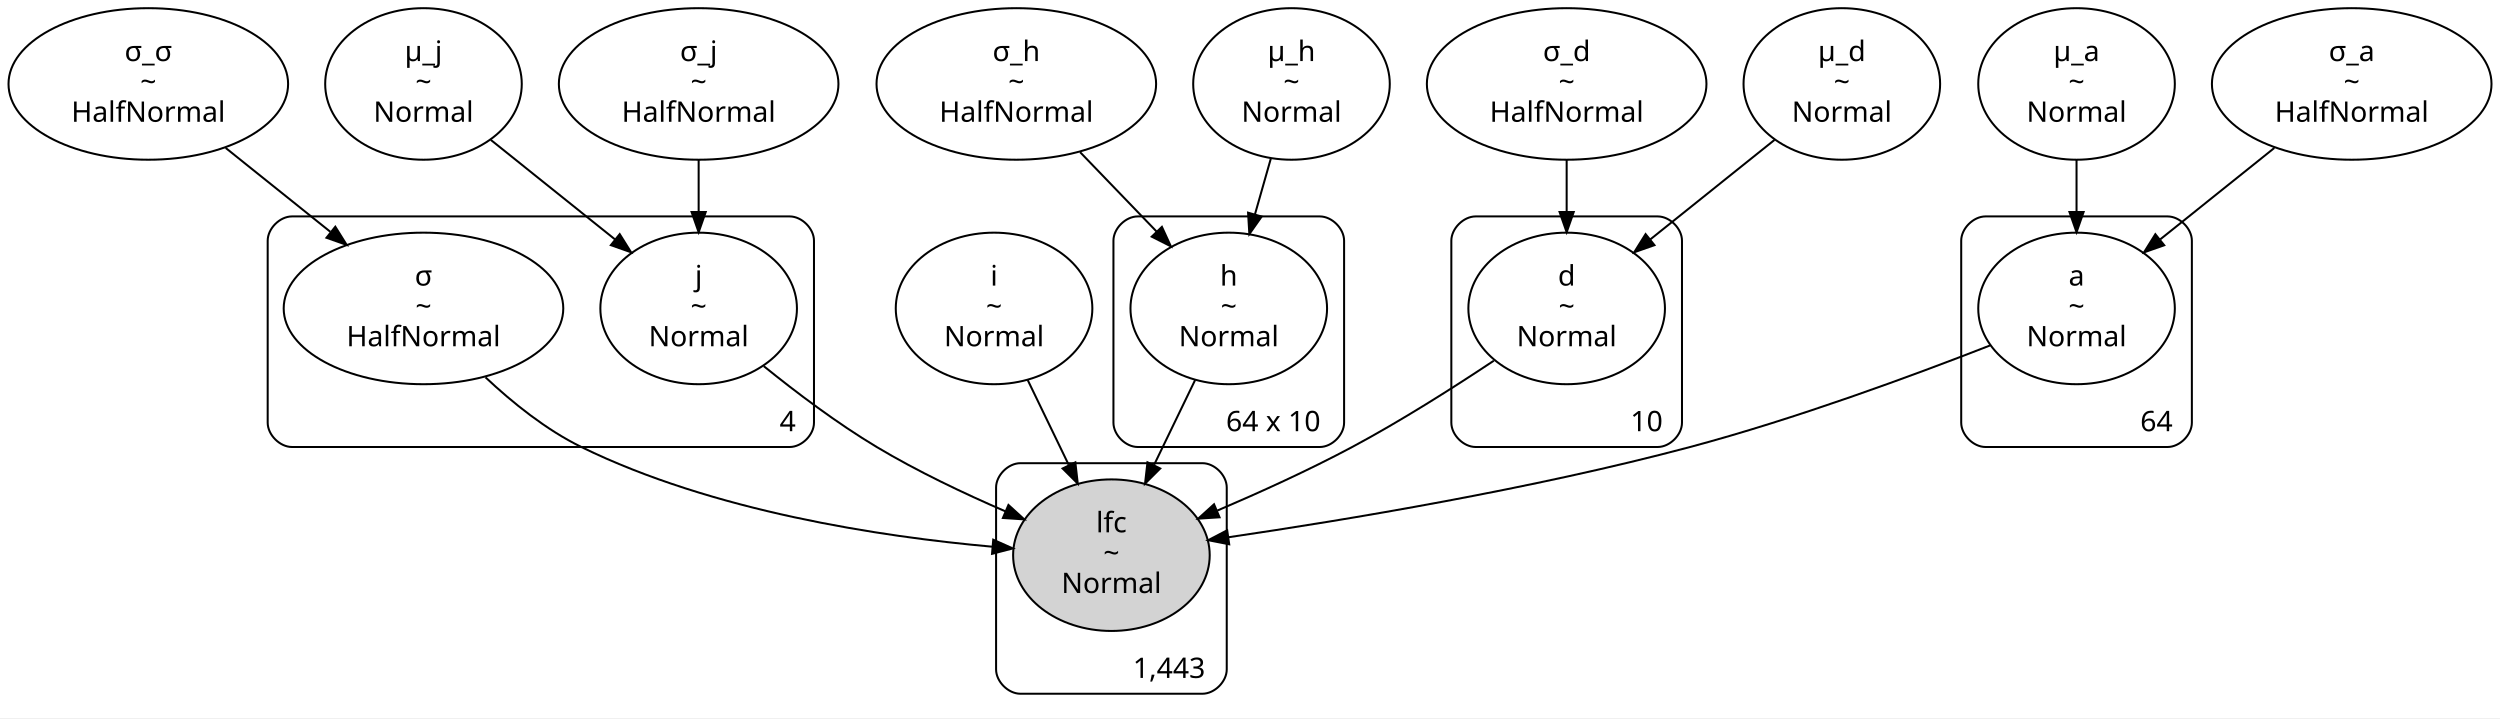
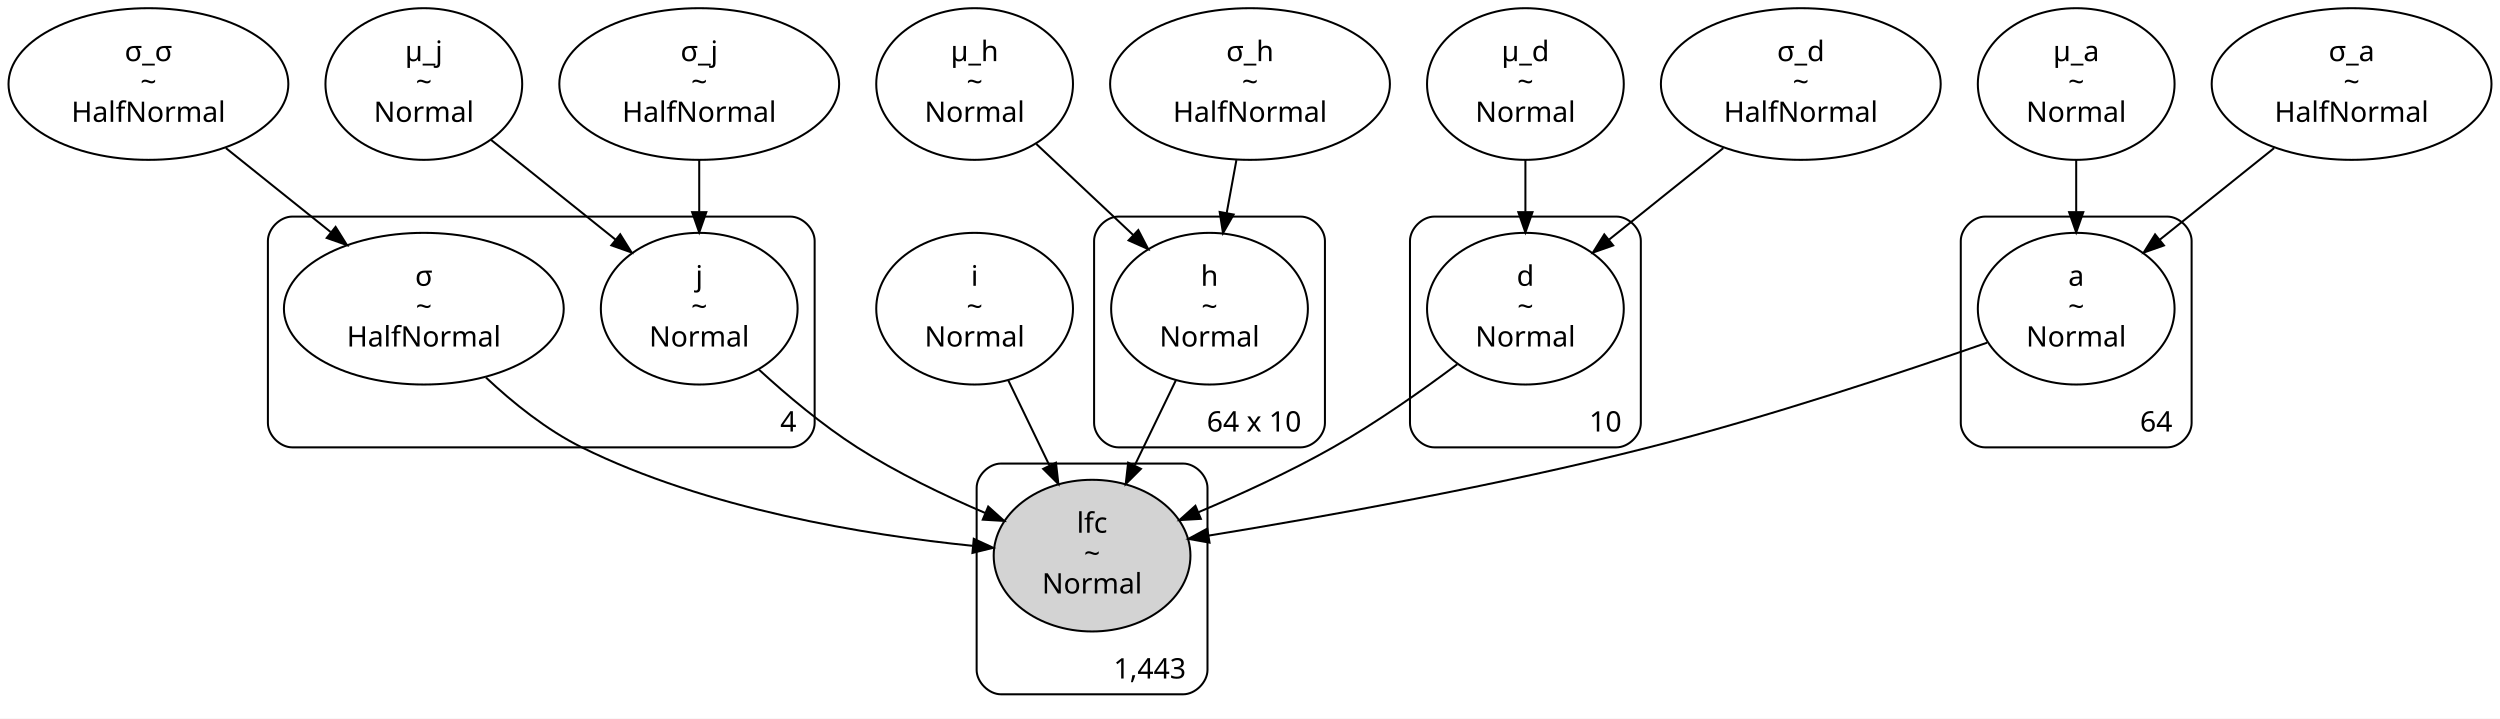
- <svg xmlns="http://www.w3.org/2000/svg" width="1236pt" height="355pt" viewBox="0.00 0.00 1235.59 354.86">
+ <svg xmlns="http://www.w3.org/2000/svg" width="1235pt" height="355pt" viewBox="0.00 0.00 1234.59 354.86">
  <g id="graph0" class="graph" transform="scale(1 1) rotate(0) translate(4 350.86)">
-     <polygon fill="white" stroke="transparent" points="-4,4 -4,-350.86 1231.59,-350.86 1231.59,4 -4,4" />
+     <polygon fill="white" stroke="transparent" points="-4,4 -4,-350.86 1230.59,-350.86 1230.59,4 -4,4" />
    <g id="clust1" class="cluster">
      <path fill="none" stroke="black" d="M140.3,-129.95C140.3,-129.95 386.3,-129.95 386.3,-129.95 392.3,-129.95 398.3,-135.95 398.3,-141.95 398.3,-141.95 398.3,-231.91 398.3,-231.91 398.3,-237.91 392.3,-243.91 386.3,-243.91 386.3,-243.91 140.3,-243.91 140.3,-243.91 134.3,-243.91 128.3,-237.91 128.3,-231.91 128.3,-231.91 128.3,-141.95 128.3,-141.95 128.3,-135.95 134.3,-129.95 140.3,-129.95" />
      <text text-anchor="middle" x="385.3" y="-137.75" font-family="Times-Roman" font-size="14.00">4</text>
    </g>
    <g id="clust2" class="cluster">
-       <path fill="none" stroke="black" d="M558.3,-129.95C558.3,-129.95 648.3,-129.95 648.3,-129.95 654.3,-129.95 660.3,-135.95 660.3,-141.95 660.3,-141.95 660.3,-231.91 660.3,-231.91 660.3,-237.91 654.3,-243.91 648.3,-243.91 648.3,-243.91 558.3,-243.91 558.3,-243.91 552.3,-243.91 546.3,-237.91 546.3,-231.91 546.3,-231.91 546.3,-141.95 546.3,-141.95 546.3,-135.95 552.3,-129.95 558.3,-129.95" />
-       <text text-anchor="middle" x="625.3" y="-137.75" font-family="Times-Roman" font-size="14.00">64 x 10</text>
+       <path fill="none" stroke="black" d="M548.3,-129.95C548.3,-129.95 638.3,-129.95 638.3,-129.95 644.3,-129.95 650.3,-135.95 650.3,-141.95 650.3,-141.95 650.3,-231.91 650.3,-231.91 650.3,-237.91 644.3,-243.91 638.3,-243.91 638.3,-243.91 548.3,-243.91 548.3,-243.91 542.3,-243.91 536.3,-237.91 536.3,-231.91 536.3,-231.91 536.3,-141.95 536.3,-141.95 536.3,-135.95 542.3,-129.95 548.3,-129.95" />
+       <text text-anchor="middle" x="615.3" y="-137.75" font-family="Times-Roman" font-size="14.00">64 x 10</text>
    </g>
    <g id="clust3" class="cluster">
-       <path fill="none" stroke="black" d="M725.3,-129.95C725.3,-129.95 815.3,-129.95 815.3,-129.95 821.3,-129.95 827.3,-135.95 827.3,-141.95 827.3,-141.95 827.3,-231.91 827.3,-231.91 827.3,-237.91 821.3,-243.91 815.3,-243.91 815.3,-243.91 725.3,-243.91 725.3,-243.91 719.3,-243.91 713.3,-237.91 713.3,-231.91 713.3,-231.91 713.3,-141.95 713.3,-141.95 713.3,-135.95 719.3,-129.95 725.3,-129.95" />
-       <text text-anchor="middle" x="809.8" y="-137.75" font-family="Times-Roman" font-size="14.00">10</text>
+       <path fill="none" stroke="black" d="M704.3,-129.95C704.3,-129.95 794.3,-129.95 794.3,-129.95 800.3,-129.95 806.3,-135.95 806.3,-141.95 806.3,-141.95 806.3,-231.91 806.3,-231.91 806.3,-237.91 800.3,-243.91 794.3,-243.91 794.3,-243.91 704.3,-243.91 704.3,-243.91 698.3,-243.91 692.3,-237.91 692.3,-231.91 692.3,-231.91 692.3,-141.95 692.3,-141.95 692.3,-135.95 698.3,-129.95 704.3,-129.95" />
+       <text text-anchor="middle" x="788.8" y="-137.75" font-family="Times-Roman" font-size="14.00">10</text>
    </g>
    <g id="clust4" class="cluster">
-       <path fill="none" stroke="black" d="M977.3,-129.95C977.3,-129.95 1067.3,-129.95 1067.3,-129.95 1073.3,-129.95 1079.3,-135.95 1079.3,-141.95 1079.3,-141.95 1079.3,-231.91 1079.3,-231.91 1079.3,-237.91 1073.3,-243.91 1067.3,-243.91 1067.3,-243.91 977.3,-243.91 977.3,-243.91 971.3,-243.91 965.3,-237.91 965.3,-231.91 965.3,-231.91 965.3,-141.95 965.3,-141.95 965.3,-135.95 971.3,-129.95 977.3,-129.95" />
-       <text text-anchor="middle" x="1061.8" y="-137.75" font-family="Times-Roman" font-size="14.00">64</text>
+       <path fill="none" stroke="black" d="M976.3,-129.95C976.3,-129.95 1066.3,-129.95 1066.3,-129.95 1072.3,-129.95 1078.3,-135.95 1078.3,-141.95 1078.3,-141.95 1078.3,-231.91 1078.3,-231.91 1078.3,-237.91 1072.3,-243.91 1066.3,-243.91 1066.3,-243.91 976.3,-243.91 976.3,-243.91 970.3,-243.91 964.3,-237.91 964.3,-231.91 964.3,-231.91 964.3,-141.95 964.3,-141.95 964.3,-135.95 970.3,-129.95 976.3,-129.95" />
+       <text text-anchor="middle" x="1060.8" y="-137.75" font-family="Times-Roman" font-size="14.00">64</text>
    </g>
    <g id="clust5" class="cluster">
-       <path fill="none" stroke="black" d="M500.3,-8C500.3,-8 590.3,-8 590.3,-8 596.3,-8 602.3,-14 602.3,-20 602.3,-20 602.3,-109.95 602.3,-109.95 602.3,-115.95 596.3,-121.95 590.3,-121.95 590.3,-121.95 500.3,-121.95 500.3,-121.95 494.3,-121.95 488.3,-115.95 488.3,-109.95 488.3,-109.95 488.3,-20 488.3,-20 488.3,-14 494.3,-8 500.3,-8" />
-       <text text-anchor="middle" x="573.8" y="-15.8" font-family="Times-Roman" font-size="14.00">1,443</text>
+       <path fill="none" stroke="black" d="M490.3,-8C490.3,-8 580.3,-8 580.3,-8 586.3,-8 592.3,-14 592.3,-20 592.3,-20 592.3,-109.95 592.3,-109.95 592.3,-115.95 586.3,-121.95 580.3,-121.95 580.3,-121.95 490.3,-121.95 490.3,-121.95 484.3,-121.95 478.3,-115.95 478.3,-109.95 478.3,-109.95 478.3,-20 478.3,-20 478.3,-14 484.3,-8 490.3,-8" />
+       <text text-anchor="middle" x="563.8" y="-15.8" font-family="Times-Roman" font-size="14.00">1,443</text>
    </g>
    <g id="node1" class="node">
      <ellipse fill="none" stroke="black" cx="69.3" cy="-309.38" rx="69.09" ry="37.45" />
      <text text-anchor="middle" x="69.3" y="-320.68" font-family="Times-Roman" font-size="14.00">σ_σ</text>
      <text text-anchor="middle" x="69.3" y="-305.68" font-family="Times-Roman" font-size="14.00">~</text>
      <text text-anchor="middle" x="69.3" y="-290.68" font-family="Times-Roman" font-size="14.00">HalfNormal</text>
    </g>
-     <g id="node11" class="node">
+     <g id="node12" class="node">
      <ellipse fill="none" stroke="black" cx="205.3" cy="-198.43" rx="69.09" ry="37.45" />
      <text text-anchor="middle" x="205.3" y="-209.73" font-family="Times-Roman" font-size="14.00">σ</text>
      <text text-anchor="middle" x="205.3" y="-194.73" font-family="Times-Roman" font-size="14.00">~</text>
      <text text-anchor="middle" x="205.3" y="-179.73" font-family="Times-Roman" font-size="14.00">HalfNormal</text>
    </g>
    <g id="edge9" class="edge">
      <path fill="none" stroke="black" d="M107.54,-277.74C123.61,-264.87 142.44,-249.78 159.26,-236.31" />
      <polygon fill="black" stroke="black" points="161.72,-238.82 167.34,-229.84 157.35,-233.36 161.72,-238.82" />
    </g>
    <g id="node2" class="node">
-       <ellipse fill="none" stroke="black" cx="498.3" cy="-309.38" rx="69.09" ry="37.45" />
-       <text text-anchor="middle" x="498.3" y="-320.68" font-family="Times-Roman" font-size="14.00">σ_h</text>
-       <text text-anchor="middle" x="498.3" y="-305.68" font-family="Times-Roman" font-size="14.00">~</text>
-       <text text-anchor="middle" x="498.3" y="-290.68" font-family="Times-Roman" font-size="14.00">HalfNormal</text>
+       <ellipse fill="none" stroke="black" cx="749.3" cy="-309.38" rx="48.58" ry="37.45" />
+       <text text-anchor="middle" x="749.3" y="-320.68" font-family="Times-Roman" font-size="14.00">μ_d</text>
+       <text text-anchor="middle" x="749.3" y="-305.68" font-family="Times-Roman" font-size="14.00">~</text>
+       <text text-anchor="middle" x="749.3" y="-290.68" font-family="Times-Roman" font-size="14.00">Normal</text>
    </g>
-     <g id="node13" class="node">
-       <ellipse fill="none" stroke="black" cx="603.3" cy="-198.43" rx="48.58" ry="37.45" />
-       <text text-anchor="middle" x="603.3" y="-209.73" font-family="Times-Roman" font-size="14.00">h</text>
-       <text text-anchor="middle" x="603.3" y="-194.73" font-family="Times-Roman" font-size="14.00">~</text>
-       <text text-anchor="middle" x="603.3" y="-179.73" font-family="Times-Roman" font-size="14.00">Normal</text>
+     <g id="node14" class="node">
+       <ellipse fill="none" stroke="black" cx="749.3" cy="-198.43" rx="48.58" ry="37.45" />
+       <text text-anchor="middle" x="749.3" y="-209.73" font-family="Times-Roman" font-size="14.00">d</text>
+       <text text-anchor="middle" x="749.3" y="-194.73" font-family="Times-Roman" font-size="14.00">~</text>
+       <text text-anchor="middle" x="749.3" y="-179.73" font-family="Times-Roman" font-size="14.00">Normal</text>
    </g>
-     <g id="edge3" class="edge">
-       <path fill="none" stroke="black" d="M529.8,-275.69C541.72,-263.33 555.36,-249.17 567.63,-236.43" />
-       <polygon fill="black" stroke="black" points="570.26,-238.75 574.68,-229.13 565.22,-233.9 570.26,-238.75" />
+     <g id="edge5" class="edge">
+       <path fill="none" stroke="black" d="M749.3,-271.8C749.3,-263.63 749.3,-254.85 749.3,-246.32" />
+       <polygon fill="black" stroke="black" points="752.8,-246.1 749.3,-236.1 745.8,-246.1 752.8,-246.1" />
    </g>
    <g id="node3" class="node">
-       <ellipse fill="none" stroke="black" cx="1022.3" cy="-309.38" rx="48.58" ry="37.45" />
-       <text text-anchor="middle" x="1022.3" y="-320.68" font-family="Times-Roman" font-size="14.00">μ_a</text>
-       <text text-anchor="middle" x="1022.3" y="-305.68" font-family="Times-Roman" font-size="14.00">~</text>
-       <text text-anchor="middle" x="1022.3" y="-290.68" font-family="Times-Roman" font-size="14.00">Normal</text>
+       <ellipse fill="none" stroke="black" cx="885.3" cy="-309.38" rx="69.09" ry="37.45" />
+       <text text-anchor="middle" x="885.3" y="-320.68" font-family="Times-Roman" font-size="14.00">σ_d</text>
+       <text text-anchor="middle" x="885.3" y="-305.68" font-family="Times-Roman" font-size="14.00">~</text>
+       <text text-anchor="middle" x="885.3" y="-290.68" font-family="Times-Roman" font-size="14.00">HalfNormal</text>
    </g>
-     <g id="node15" class="node">
-       <ellipse fill="none" stroke="black" cx="1022.3" cy="-198.43" rx="48.58" ry="37.45" />
-       <text text-anchor="middle" x="1022.3" y="-209.73" font-family="Times-Roman" font-size="14.00">a</text>
-       <text text-anchor="middle" x="1022.3" y="-194.73" font-family="Times-Roman" font-size="14.00">~</text>
-       <text text-anchor="middle" x="1022.3" y="-179.73" font-family="Times-Roman" font-size="14.00">Normal</text>
-     </g>
-     <g id="edge7" class="edge">
-       <path fill="none" stroke="black" d="M1022.3,-271.8C1022.3,-263.63 1022.3,-254.85 1022.3,-246.32" />
-       <polygon fill="black" stroke="black" points="1025.8,-246.1 1022.3,-236.1 1018.8,-246.1 1025.8,-246.1" />
+     <g id="edge6" class="edge">
+       <path fill="none" stroke="black" d="M847.05,-277.74C829.47,-263.66 808.59,-246.93 790.65,-232.56" />
+       <polygon fill="black" stroke="black" points="792.63,-229.66 782.64,-226.14 788.25,-235.12 792.63,-229.66" />
    </g>
    <g id="node4" class="node">
-       <ellipse fill="none" stroke="black" cx="770.3" cy="-309.38" rx="69.09" ry="37.45" />
-       <text text-anchor="middle" x="770.3" y="-320.68" font-family="Times-Roman" font-size="14.00">σ_d</text>
-       <text text-anchor="middle" x="770.3" y="-305.68" font-family="Times-Roman" font-size="14.00">~</text>
-       <text text-anchor="middle" x="770.3" y="-290.68" font-family="Times-Roman" font-size="14.00">HalfNormal</text>
+       <ellipse fill="none" stroke="black" cx="477.3" cy="-198.43" rx="48.58" ry="37.45" />
+       <text text-anchor="middle" x="477.3" y="-209.73" font-family="Times-Roman" font-size="14.00">i</text>
+       <text text-anchor="middle" x="477.3" y="-194.73" font-family="Times-Roman" font-size="14.00">~</text>
+       <text text-anchor="middle" x="477.3" y="-179.73" font-family="Times-Roman" font-size="14.00">Normal</text>
    </g>
-     <g id="node14" class="node">
-       <ellipse fill="none" stroke="black" cx="770.3" cy="-198.43" rx="48.58" ry="37.45" />
-       <text text-anchor="middle" x="770.3" y="-209.73" font-family="Times-Roman" font-size="14.00">d</text>
-       <text text-anchor="middle" x="770.3" y="-194.73" font-family="Times-Roman" font-size="14.00">~</text>
-       <text text-anchor="middle" x="770.3" y="-179.73" font-family="Times-Roman" font-size="14.00">Normal</text>
+     <g id="node16" class="node">
+       <ellipse fill="lightgrey" stroke="black" cx="535.3" cy="-76.48" rx="48.58" ry="37.45" />
+       <text text-anchor="middle" x="535.3" y="-87.78" font-family="Times-Roman" font-size="14.00">lfc</text>
+       <text text-anchor="middle" x="535.3" y="-72.78" font-family="Times-Roman" font-size="14.00">~</text>
+       <text text-anchor="middle" x="535.3" y="-57.78" font-family="Times-Roman" font-size="14.00">Normal</text>
    </g>
-     <g id="edge5" class="edge">
-       <path fill="none" stroke="black" d="M770.3,-271.8C770.3,-263.63 770.3,-254.85 770.3,-246.32" />
-       <polygon fill="black" stroke="black" points="773.8,-246.1 770.3,-236.1 766.8,-246.1 773.8,-246.1" />
+     <g id="edge11" class="edge">
+       <path fill="none" stroke="black" d="M493.92,-163.06C500.23,-150.01 507.5,-134.97 514.17,-121.17" />
+       <polygon fill="black" stroke="black" points="517.47,-122.38 518.67,-111.86 511.17,-119.33 517.47,-122.38" />
    </g>
    <g id="node5" class="node">
-       <ellipse fill="none" stroke="black" cx="634.3" cy="-309.38" rx="48.58" ry="37.45" />
-       <text text-anchor="middle" x="634.3" y="-320.68" font-family="Times-Roman" font-size="14.00">μ_h</text>
-       <text text-anchor="middle" x="634.3" y="-305.68" font-family="Times-Roman" font-size="14.00">~</text>
-       <text text-anchor="middle" x="634.3" y="-290.68" font-family="Times-Roman" font-size="14.00">Normal</text>
-     </g>
-     <g id="edge4" class="edge">
-       <path fill="none" stroke="black" d="M624.15,-272.71C621.63,-263.87 618.9,-254.27 616.27,-245.03" />
-       <polygon fill="black" stroke="black" points="619.57,-243.85 613.47,-235.19 612.84,-245.76 619.57,-243.85" />
-     </g>
-     <g id="node6" class="node">
-       <ellipse fill="none" stroke="black" cx="906.3" cy="-309.38" rx="48.58" ry="37.45" />
-       <text text-anchor="middle" x="906.3" y="-320.68" font-family="Times-Roman" font-size="14.00">μ_d</text>
-       <text text-anchor="middle" x="906.3" y="-305.68" font-family="Times-Roman" font-size="14.00">~</text>
-       <text text-anchor="middle" x="906.3" y="-290.68" font-family="Times-Roman" font-size="14.00">Normal</text>
-     </g>
-     <g id="edge6" class="edge">
-       <path fill="none" stroke="black" d="M873.03,-281.73C854.5,-266.89 831.28,-248.29 811.6,-232.52" />
-       <polygon fill="black" stroke="black" points="813.69,-229.71 803.69,-226.19 809.31,-235.17 813.69,-229.71" />
-     </g>
-     <g id="node7" class="node">
      <ellipse fill="none" stroke="black" cx="205.3" cy="-309.38" rx="48.58" ry="37.45" />
      <text text-anchor="middle" x="205.3" y="-320.68" font-family="Times-Roman" font-size="14.00">μ_j</text>
      <text text-anchor="middle" x="205.3" y="-305.68" font-family="Times-Roman" font-size="14.00">~</text>
      <text text-anchor="middle" x="205.3" y="-290.68" font-family="Times-Roman" font-size="14.00">Normal</text>
    </g>
-     <g id="node12" class="node">
+     <g id="node11" class="node">
      <ellipse fill="none" stroke="black" cx="341.3" cy="-198.43" rx="48.58" ry="37.45" />
      <text text-anchor="middle" x="341.3" y="-209.73" font-family="Times-Roman" font-size="14.00">j</text>
      <text text-anchor="middle" x="341.3" y="-194.73" font-family="Times-Roman" font-size="14.00">~</text>
      <text text-anchor="middle" x="341.3" y="-179.73" font-family="Times-Roman" font-size="14.00">Normal</text>
    </g>
    <g id="edge1" class="edge">
      <path fill="none" stroke="black" d="M238.57,-281.73C257.09,-266.89 280.31,-248.29 299.99,-232.52" />
      <polygon fill="black" stroke="black" points="302.28,-235.17 307.9,-226.19 297.91,-229.71 302.28,-235.17" />
    </g>
+     <g id="node6" class="node">
+       <ellipse fill="none" stroke="black" cx="1021.3" cy="-309.38" rx="48.58" ry="37.45" />
+       <text text-anchor="middle" x="1021.3" y="-320.68" font-family="Times-Roman" font-size="14.00">μ_a</text>
+       <text text-anchor="middle" x="1021.3" y="-305.68" font-family="Times-Roman" font-size="14.00">~</text>
+       <text text-anchor="middle" x="1021.3" y="-290.68" font-family="Times-Roman" font-size="14.00">Normal</text>
+     </g>
+     <g id="node15" class="node">
+       <ellipse fill="none" stroke="black" cx="1021.3" cy="-198.43" rx="48.58" ry="37.45" />
+       <text text-anchor="middle" x="1021.3" y="-209.73" font-family="Times-Roman" font-size="14.00">a</text>
+       <text text-anchor="middle" x="1021.3" y="-194.73" font-family="Times-Roman" font-size="14.00">~</text>
+       <text text-anchor="middle" x="1021.3" y="-179.73" font-family="Times-Roman" font-size="14.00">Normal</text>
+     </g>
+     <g id="edge7" class="edge">
+       <path fill="none" stroke="black" d="M1021.3,-271.8C1021.3,-263.63 1021.3,-254.85 1021.3,-246.32" />
+       <polygon fill="black" stroke="black" points="1024.8,-246.1 1021.3,-236.1 1017.8,-246.1 1024.8,-246.1" />
+     </g>
+     <g id="node7" class="node">
+       <ellipse fill="none" stroke="black" cx="1157.3" cy="-309.38" rx="69.09" ry="37.45" />
+       <text text-anchor="middle" x="1157.3" y="-320.68" font-family="Times-Roman" font-size="14.00">σ_a</text>
+       <text text-anchor="middle" x="1157.3" y="-305.68" font-family="Times-Roman" font-size="14.00">~</text>
+       <text text-anchor="middle" x="1157.3" y="-290.68" font-family="Times-Roman" font-size="14.00">HalfNormal</text>
+     </g>
+     <g id="edge8" class="edge">
+       <path fill="none" stroke="black" d="M1119.05,-277.74C1101.47,-263.66 1080.59,-246.93 1062.65,-232.56" />
+       <polygon fill="black" stroke="black" points="1064.63,-229.66 1054.64,-226.14 1060.25,-235.12 1064.63,-229.66" />
+     </g>
    <g id="node8" class="node">
+       <ellipse fill="none" stroke="black" cx="477.3" cy="-309.38" rx="48.58" ry="37.45" />
+       <text text-anchor="middle" x="477.3" y="-320.68" font-family="Times-Roman" font-size="14.00">μ_h</text>
+       <text text-anchor="middle" x="477.3" y="-305.68" font-family="Times-Roman" font-size="14.00">~</text>
+       <text text-anchor="middle" x="477.3" y="-290.68" font-family="Times-Roman" font-size="14.00">Normal</text>
+     </g>
+     <g id="node13" class="node">
+       <ellipse fill="none" stroke="black" cx="593.3" cy="-198.43" rx="48.58" ry="37.45" />
+       <text text-anchor="middle" x="593.3" y="-209.73" font-family="Times-Roman" font-size="14.00">h</text>
+       <text text-anchor="middle" x="593.3" y="-194.73" font-family="Times-Roman" font-size="14.00">~</text>
+       <text text-anchor="middle" x="593.3" y="-179.73" font-family="Times-Roman" font-size="14.00">Normal</text>
+     </g>
+     <g id="edge3" class="edge">
+       <path fill="none" stroke="black" d="M507.77,-279.76C522.43,-265.99 540.13,-249.37 555.62,-234.82" />
+       <polygon fill="black" stroke="black" points="558.13,-237.26 563.02,-227.86 553.34,-232.16 558.13,-237.26" />
+     </g>
+     <g id="node9" class="node">
+       <ellipse fill="none" stroke="black" cx="613.3" cy="-309.38" rx="69.09" ry="37.45" />
+       <text text-anchor="middle" x="613.3" y="-320.68" font-family="Times-Roman" font-size="14.00">σ_h</text>
+       <text text-anchor="middle" x="613.3" y="-305.68" font-family="Times-Roman" font-size="14.00">~</text>
+       <text text-anchor="middle" x="613.3" y="-290.68" font-family="Times-Roman" font-size="14.00">HalfNormal</text>
+     </g>
+     <g id="edge4" class="edge">
+       <path fill="none" stroke="black" d="M606.58,-271.8C605.05,-263.45 603.4,-254.46 601.8,-245.76" />
+       <polygon fill="black" stroke="black" points="605.21,-244.93 599.96,-235.73 598.32,-246.2 605.21,-244.93" />
+     </g>
+     <g id="node10" class="node">
      <ellipse fill="none" stroke="black" cx="341.3" cy="-309.38" rx="69.09" ry="37.45" />
      <text text-anchor="middle" x="341.3" y="-320.68" font-family="Times-Roman" font-size="14.00">σ_j</text>
      <text text-anchor="middle" x="341.3" y="-305.68" font-family="Times-Roman" font-size="14.00">~</text>
      <text text-anchor="middle" x="341.3" y="-290.68" font-family="Times-Roman" font-size="14.00">HalfNormal</text>
    </g>
    <g id="edge2" class="edge">
      <path fill="none" stroke="black" d="M341.3,-271.8C341.3,-263.63 341.3,-254.85 341.3,-246.32" />
      <polygon fill="black" stroke="black" points="344.8,-246.1 341.3,-236.1 337.8,-246.1 344.8,-246.1" />
    </g>
-     <g id="node9" class="node">
-       <ellipse fill="none" stroke="black" cx="1158.3" cy="-309.38" rx="69.09" ry="37.45" />
-       <text text-anchor="middle" x="1158.3" y="-320.68" font-family="Times-Roman" font-size="14.00">σ_a</text>
-       <text text-anchor="middle" x="1158.3" y="-305.68" font-family="Times-Roman" font-size="14.00">~</text>
-       <text text-anchor="middle" x="1158.3" y="-290.68" font-family="Times-Roman" font-size="14.00">HalfNormal</text>
+     <g id="edge10" class="edge">
+       <path fill="none" stroke="black" d="M370.8,-168.33C384.75,-155.54 402.1,-140.95 419.3,-129.95 438.91,-117.41 462.02,-106.31 482.43,-97.58" />
+       <polygon fill="black" stroke="black" points="484.02,-100.71 491.89,-93.62 481.32,-94.25 484.02,-100.71" />
    </g>
-     <g id="edge8" class="edge">
-       <path fill="none" stroke="black" d="M1120.05,-277.74C1102.47,-263.66 1081.59,-246.93 1063.65,-232.56" />
-       <polygon fill="black" stroke="black" points="1065.63,-229.66 1055.64,-226.14 1061.25,-235.12 1065.63,-229.66" />
+     <g id="edge14" class="edge">
+       <path fill="none" stroke="black" d="M235.98,-164.44C249.37,-151.87 265.96,-138.53 283.3,-129.95 344.89,-99.5 423.39,-86.7 476.28,-81.33" />
+       <polygon fill="black" stroke="black" points="476.88,-84.79 486.5,-80.35 476.22,-77.82 476.88,-84.79" />
    </g>
-     <g id="node10" class="node">
-       <ellipse fill="none" stroke="black" cx="487.3" cy="-198.43" rx="48.58" ry="37.45" />
-       <text text-anchor="middle" x="487.3" y="-209.73" font-family="Times-Roman" font-size="14.00">i</text>
-       <text text-anchor="middle" x="487.3" y="-194.73" font-family="Times-Roman" font-size="14.00">~</text>
-       <text text-anchor="middle" x="487.3" y="-179.73" font-family="Times-Roman" font-size="14.00">Normal</text>
+     <g id="edge12" class="edge">
+       <path fill="none" stroke="black" d="M576.68,-163.06C570.37,-150.01 563.09,-134.97 556.42,-121.17" />
+       <polygon fill="black" stroke="black" points="559.42,-119.33 551.92,-111.86 553.12,-122.38 559.42,-119.33" />
    </g>
-     <g id="node16" class="node">
-       <ellipse fill="lightgrey" stroke="black" cx="545.3" cy="-76.48" rx="48.58" ry="37.45" />
-       <text text-anchor="middle" x="545.3" y="-87.78" font-family="Times-Roman" font-size="14.00">lfc</text>
-       <text text-anchor="middle" x="545.3" y="-72.78" font-family="Times-Roman" font-size="14.00">~</text>
-       <text text-anchor="middle" x="545.3" y="-57.78" font-family="Times-Roman" font-size="14.00">Normal</text>
+     <g id="edge13" class="edge">
+       <path fill="none" stroke="black" d="M715.66,-171.01C697.97,-157.78 675.58,-142.04 654.3,-129.95 633.27,-118.01 609.01,-106.88 587.9,-97.97" />
+       <polygon fill="black" stroke="black" points="589.02,-94.64 578.45,-94.03 586.33,-101.1 589.02,-94.64" />
    </g>
    <g id="edge15" class="edge">
-       <path fill="none" stroke="black" d="M503.92,-163.06C510.23,-150.01 517.5,-134.97 524.17,-121.17" />
-       <polygon fill="black" stroke="black" points="527.47,-122.38 528.67,-111.86 521.17,-119.33 527.47,-122.38" />
-     </g>
-     <g id="edge13" class="edge">
-       <path fill="none" stroke="black" d="M235.95,-164.38C249.33,-151.8 265.93,-138.46 283.3,-129.95 348.27,-98.13 431.31,-85.61 486.29,-80.68" />
-       <polygon fill="black" stroke="black" points="486.89,-84.14 496.56,-79.81 486.3,-77.16 486.89,-84.14" />
-     </g>
-     <g id="edge10" class="edge">
-       <path fill="none" stroke="black" d="M373.45,-169.92C389.59,-156.87 409.81,-141.62 429.3,-129.95 449.27,-117.99 472.44,-106.99 492.8,-98.19" />
-       <polygon fill="black" stroke="black" points="494.41,-101.31 502.24,-94.17 491.67,-94.87 494.41,-101.31" />
-     </g>
-     <g id="edge12" class="edge">
-       <path fill="none" stroke="black" d="M586.68,-163.06C580.37,-150.01 573.09,-134.97 566.42,-121.17" />
-       <polygon fill="black" stroke="black" points="569.42,-119.33 561.92,-111.86 563.12,-122.38 569.42,-119.33" />
-     </g>
-     <g id="edge11" class="edge">
-       <path fill="none" stroke="black" d="M734.32,-172.61C714.18,-159.2 688.34,-142.81 664.3,-129.95 642.97,-118.55 618.66,-107.5 597.6,-98.51" />
-       <polygon fill="black" stroke="black" points="598.74,-95.2 588.17,-94.53 596.02,-101.64 598.74,-95.2" />
-     </g>
-     <g id="edge14" class="edge">
-       <path fill="none" stroke="black" d="M979.67,-180.18C941.36,-165.21 883.29,-143.81 831.3,-129.95 753.42,-109.19 661.43,-93.91 603.23,-85.36" />
-       <polygon fill="black" stroke="black" points="603.52,-81.86 593.12,-83.89 602.52,-88.79 603.52,-81.86" />
+       <path fill="none" stroke="black" d="M977.29,-181.64C934.92,-166.84 868.82,-144.84 810.3,-129.95 736.02,-111.06 648.91,-95.53 592.96,-86.39" />
+       <polygon fill="black" stroke="black" points="593.31,-82.9 582.88,-84.76 592.19,-89.81 593.31,-82.9" />
    </g>
  </g>
</svg>
